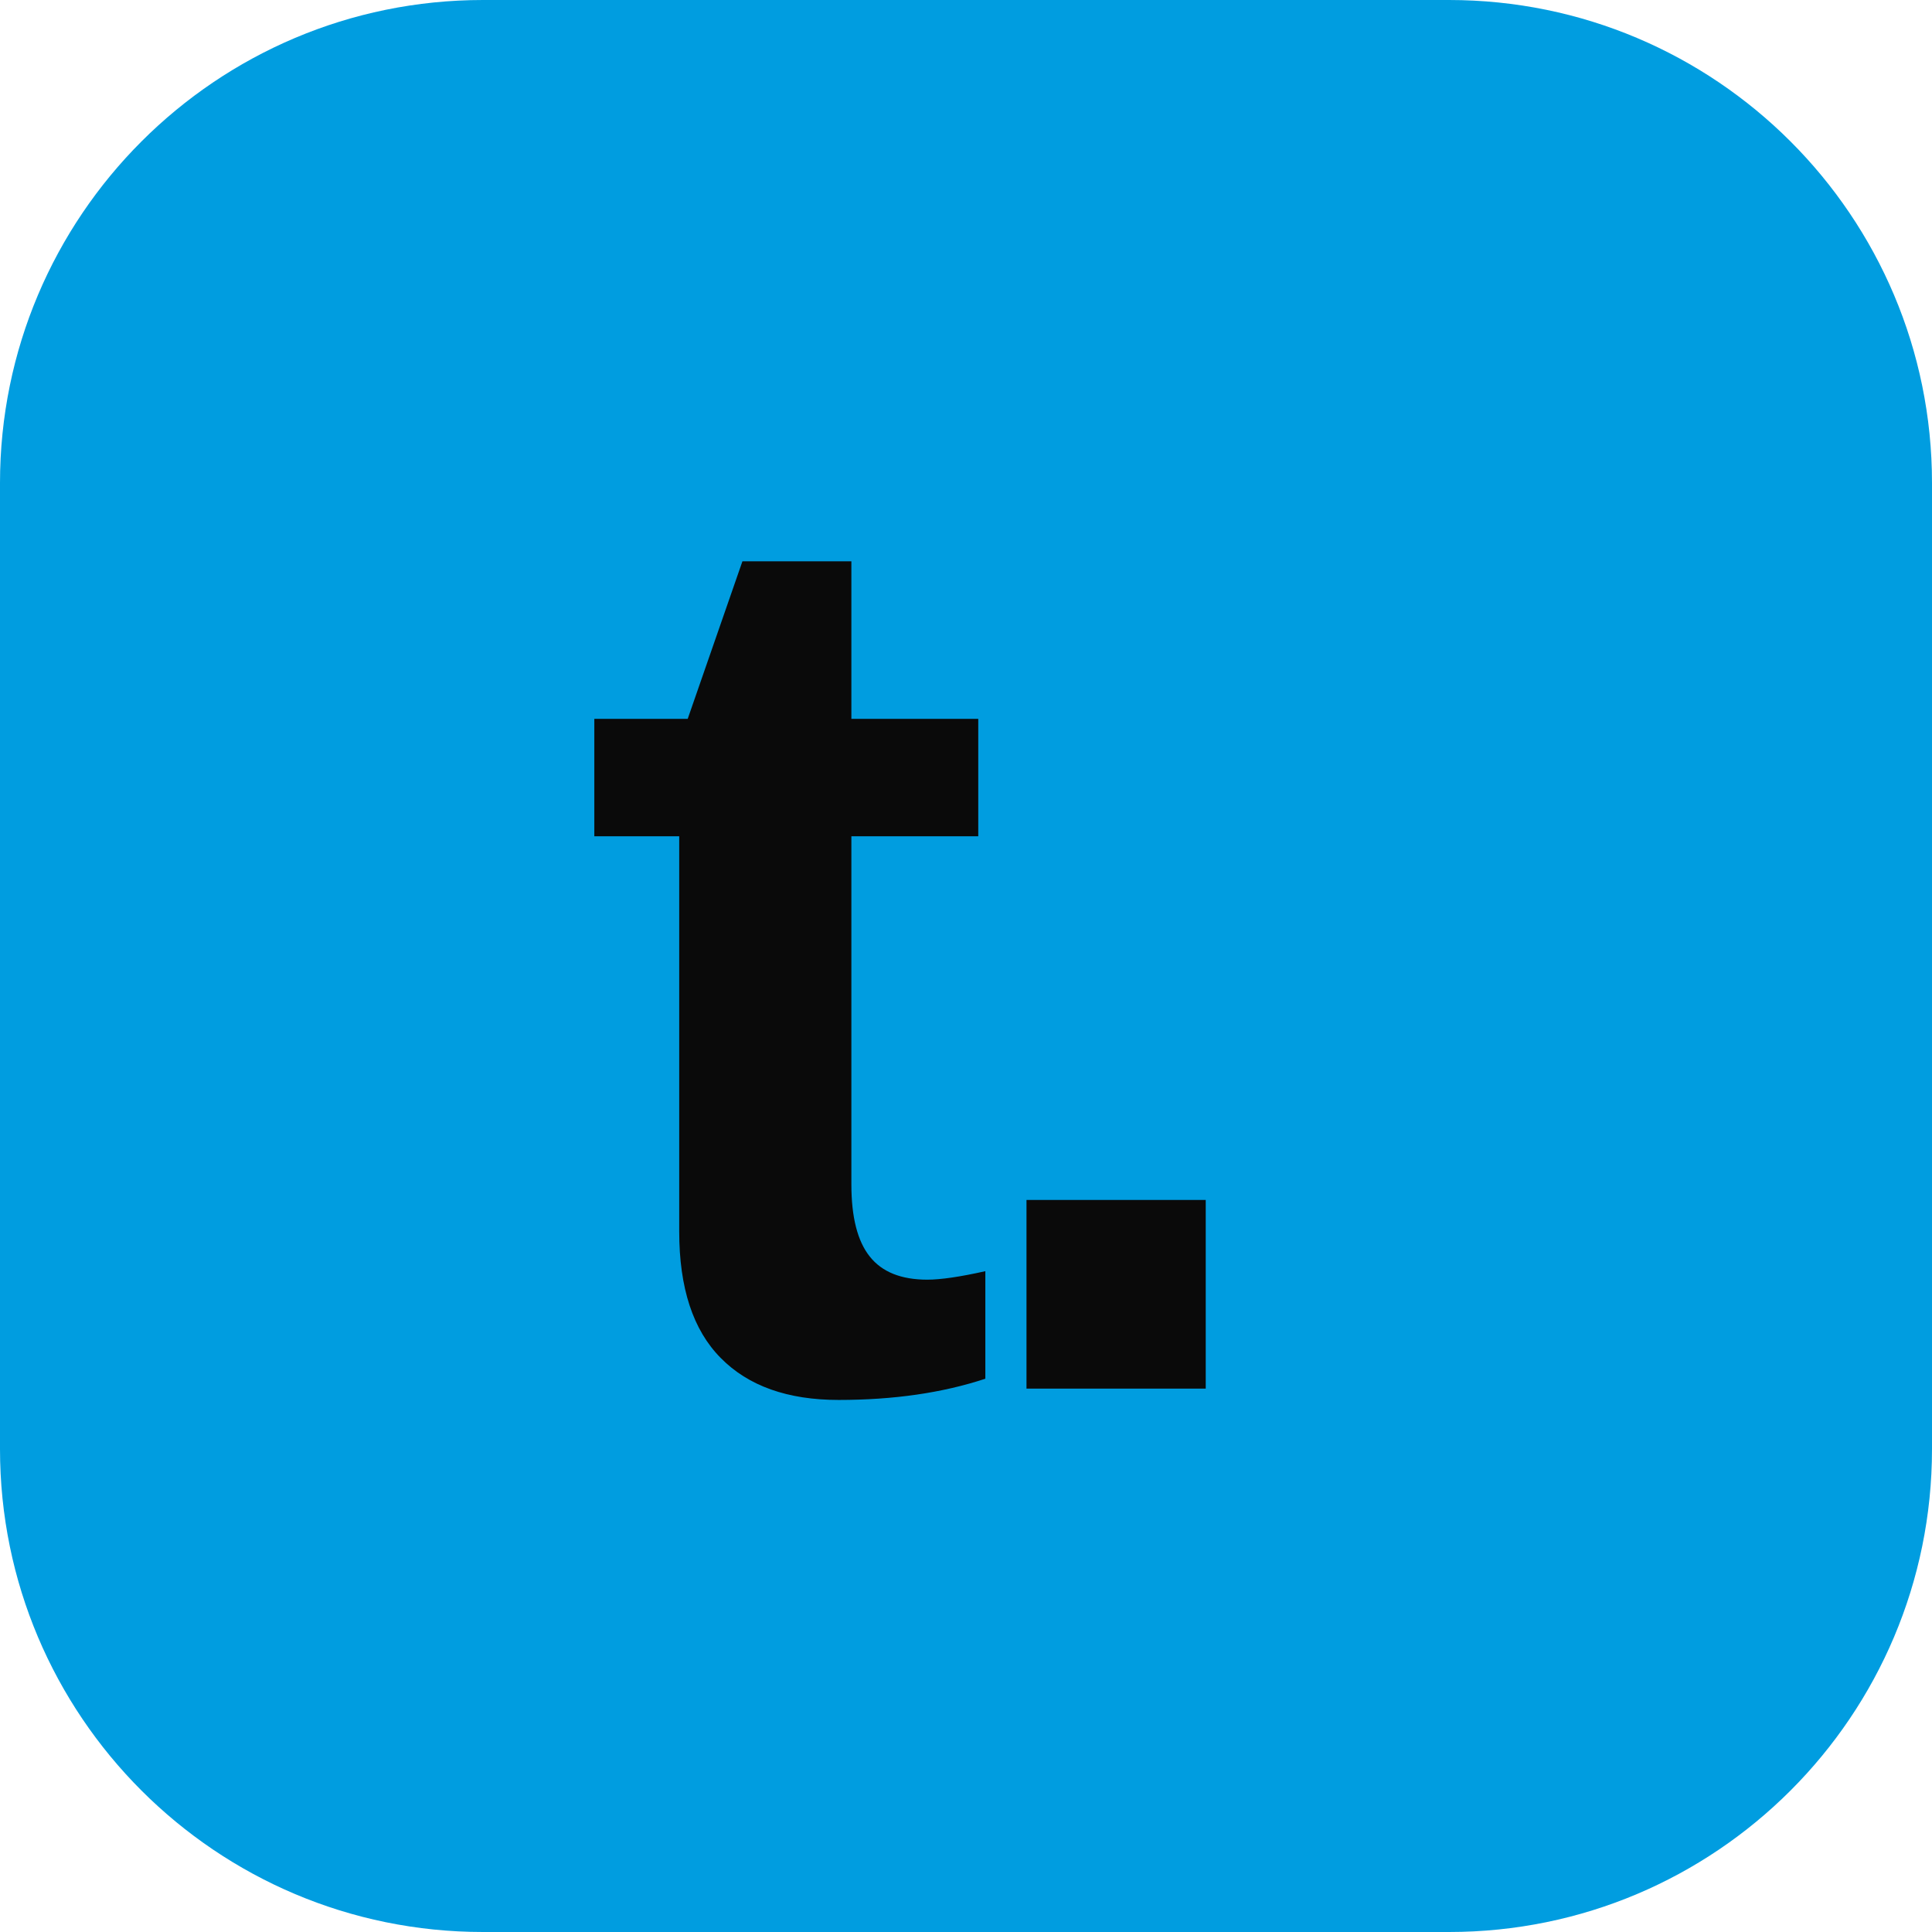
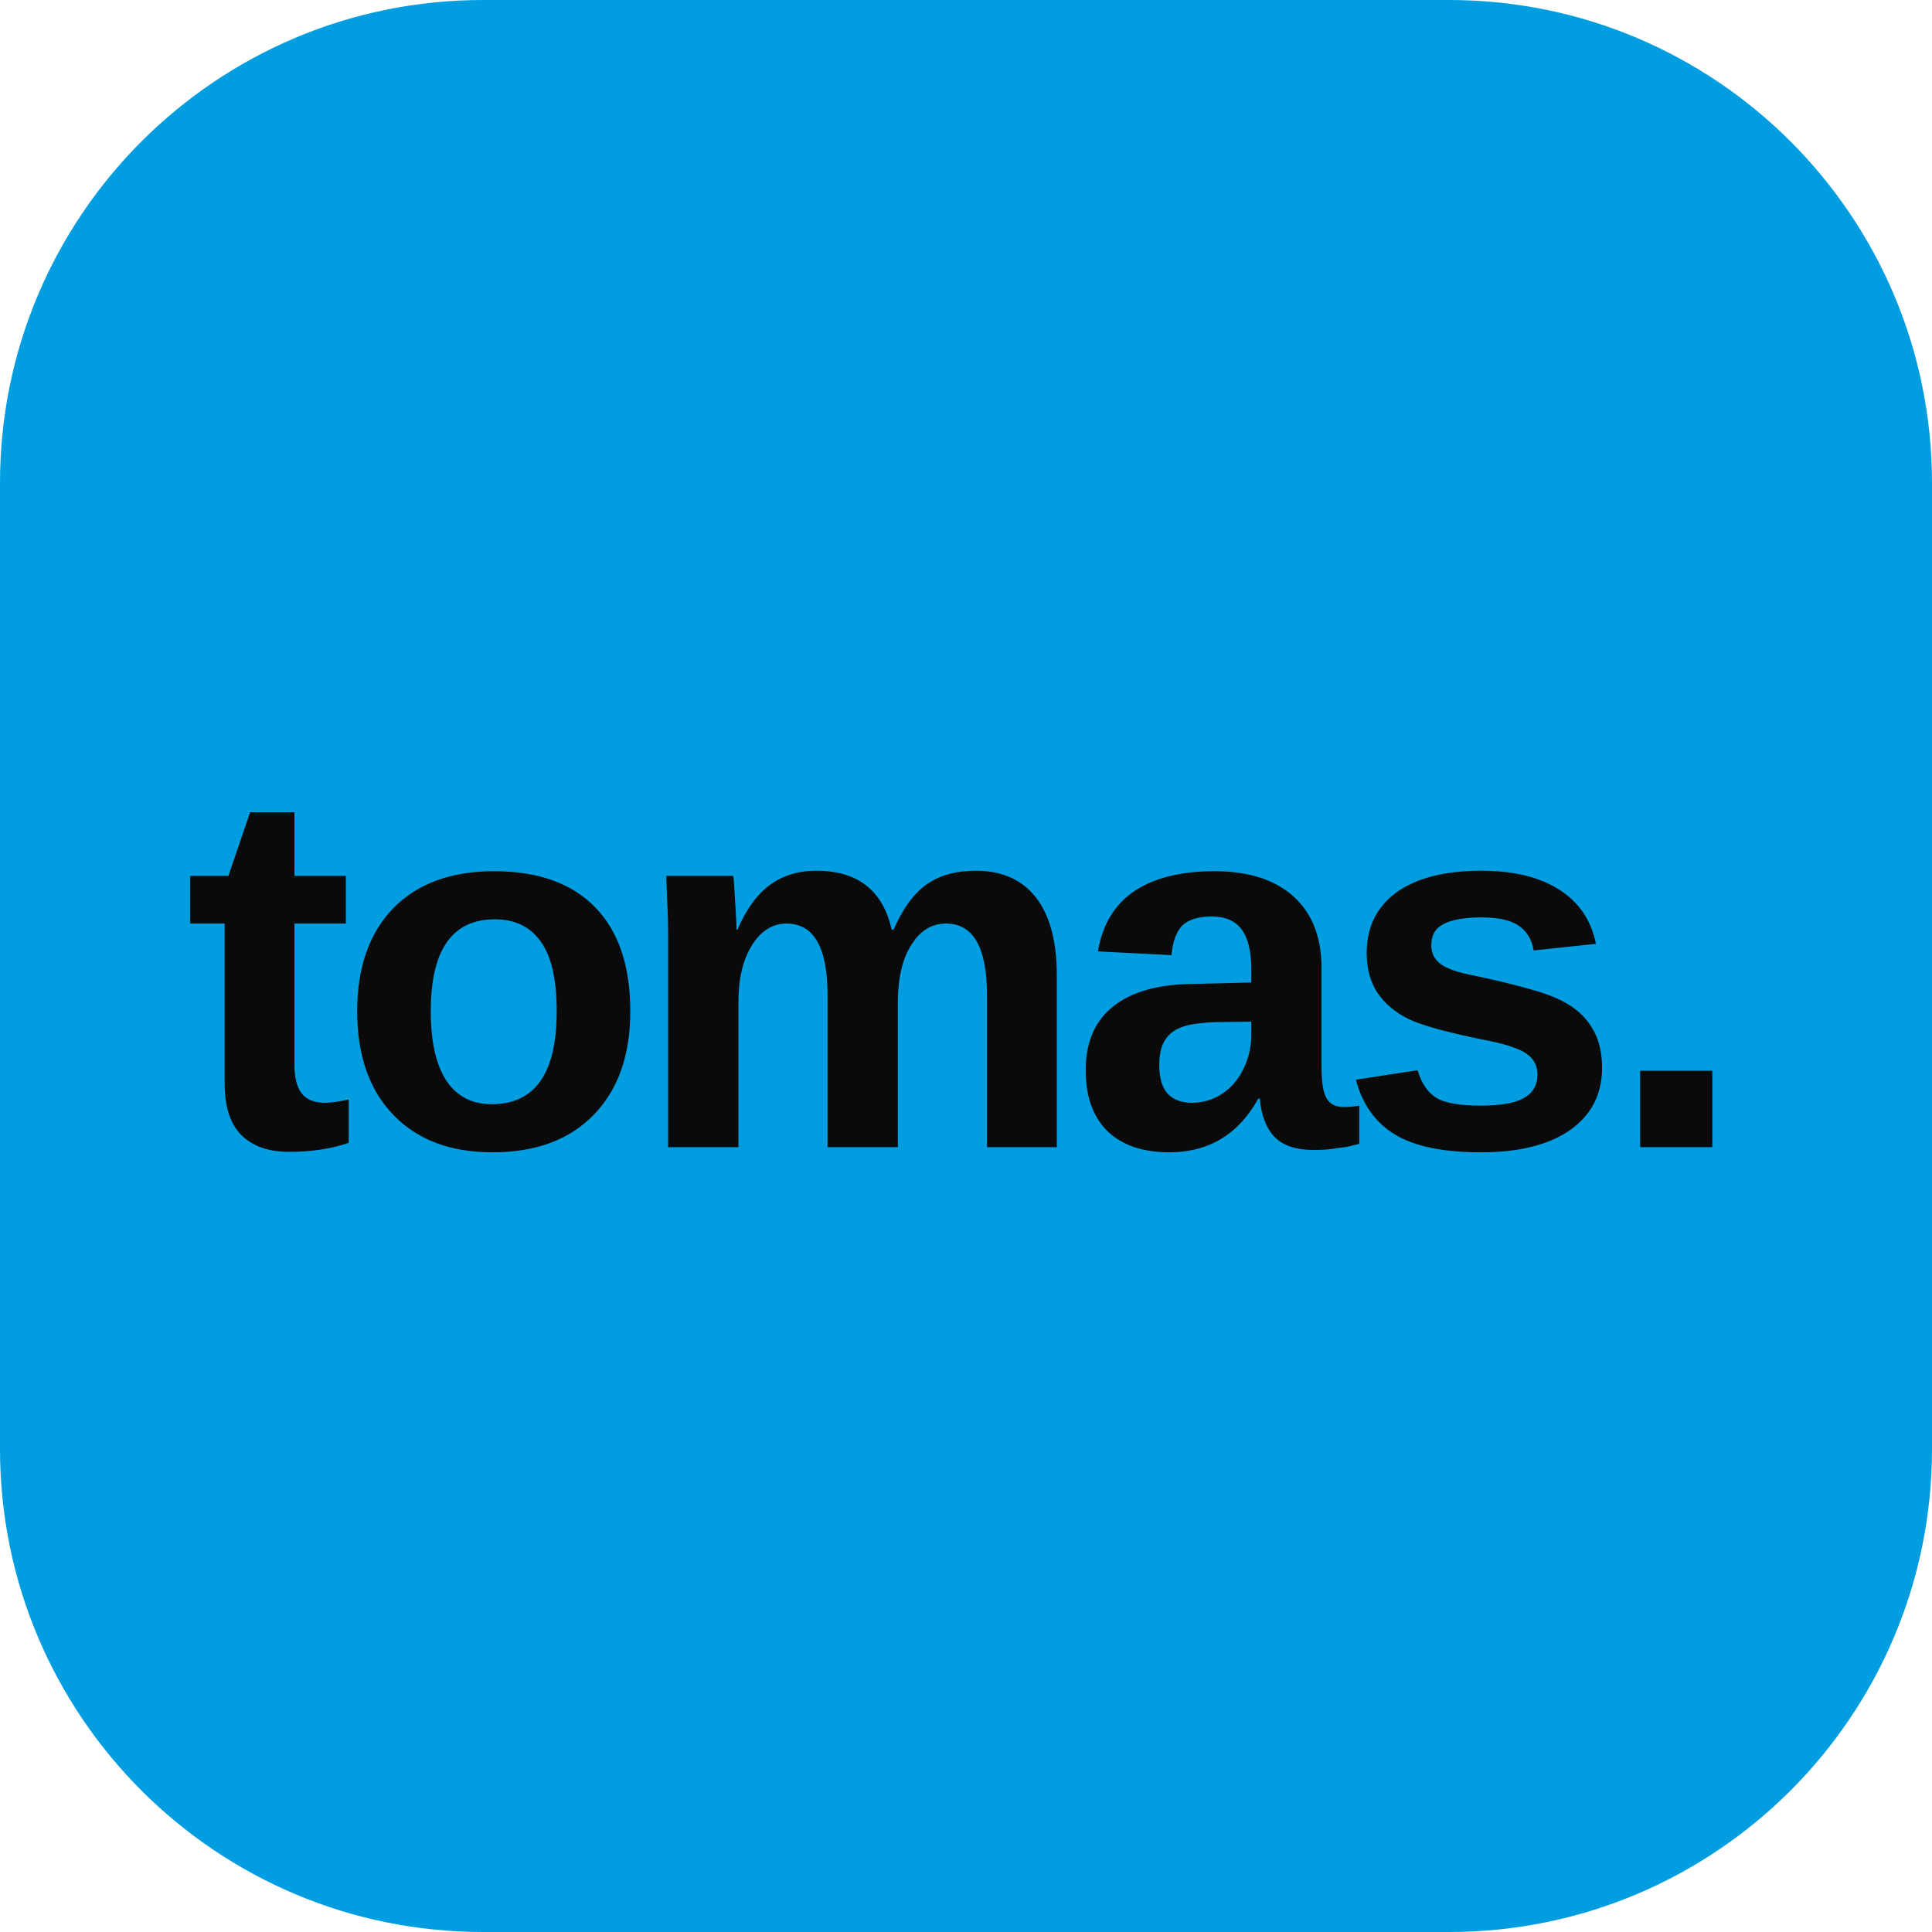
<svg xmlns="http://www.w3.org/2000/svg" viewBox="0 0 64 64">
  <rect width="64" height="64" rx="16" fill="#009de0" />
-   <text x="31" y="46" text-anchor="middle" font-family="Arial, Helvetica, sans-serif" font-weight="700" font-size="42" letter-spacing="-2" fill="#0a0a0a">t.</text>
+   <text x="32" y="38" text-anchor="middle" font-family="Arial, Helvetica, sans-serif" font-weight="700" font-size="17" letter-spacing="-0.6" fill="#0a0a0a">tomas.</text>
</svg>
